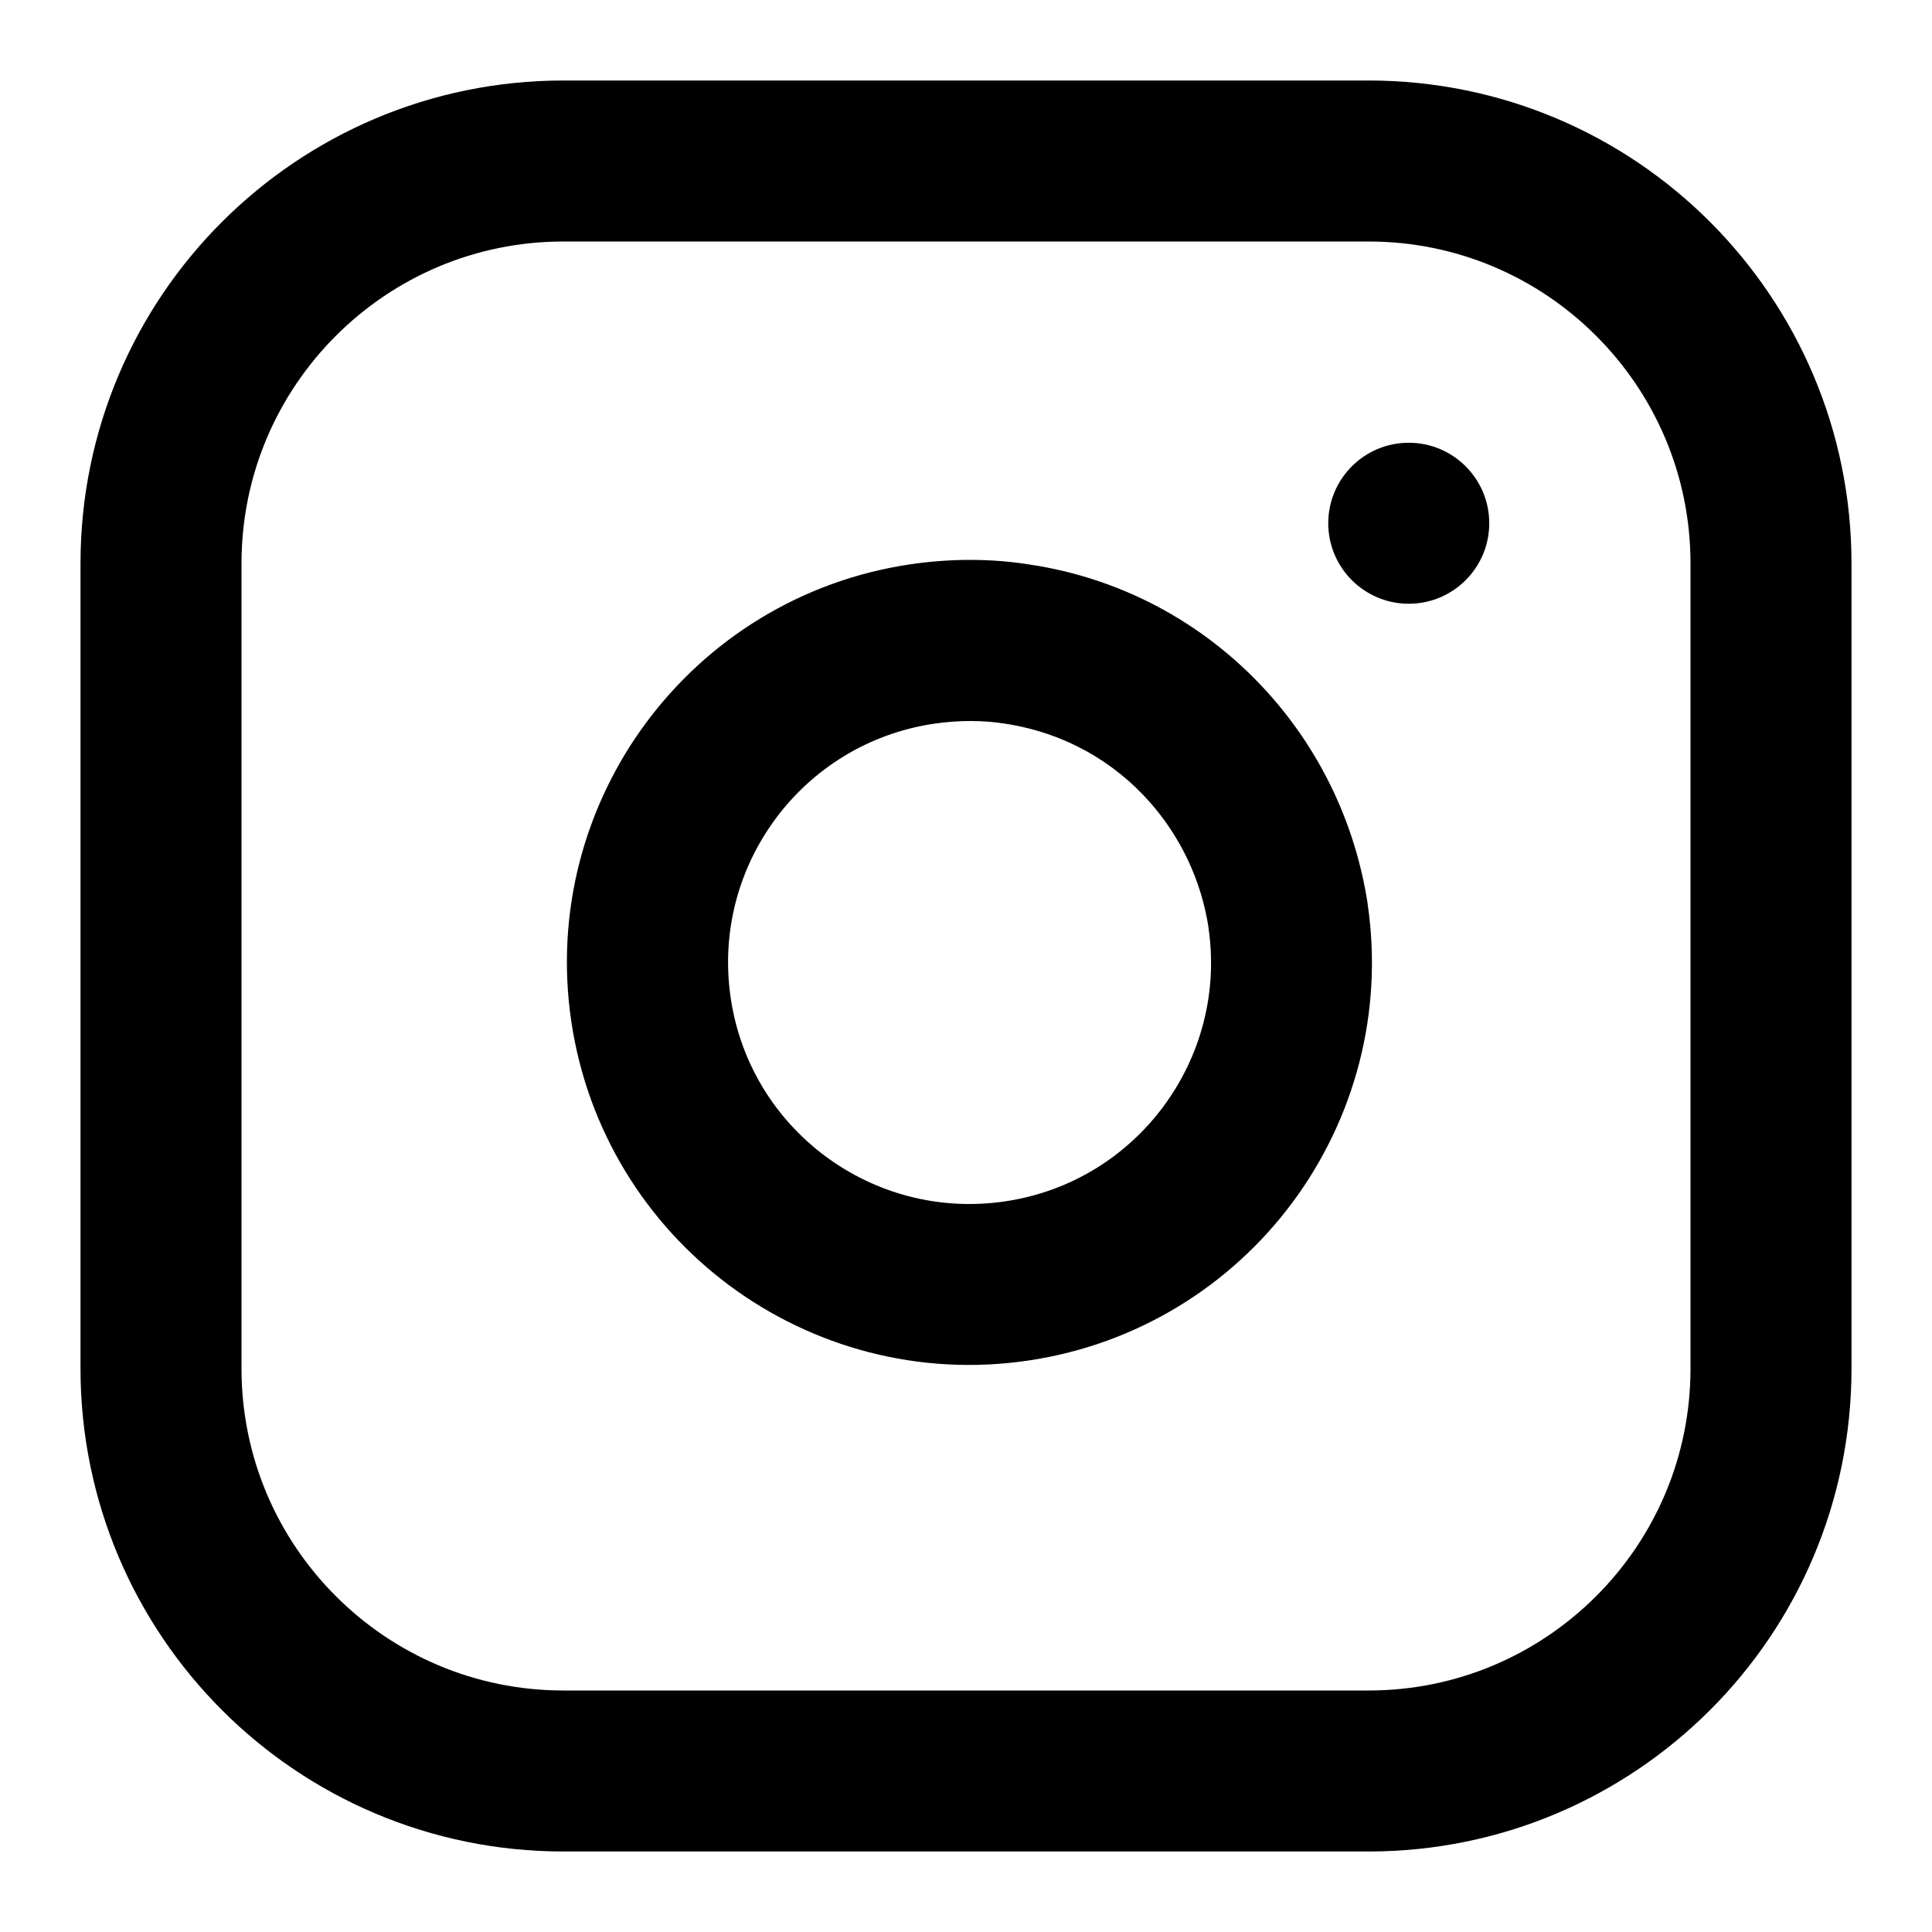
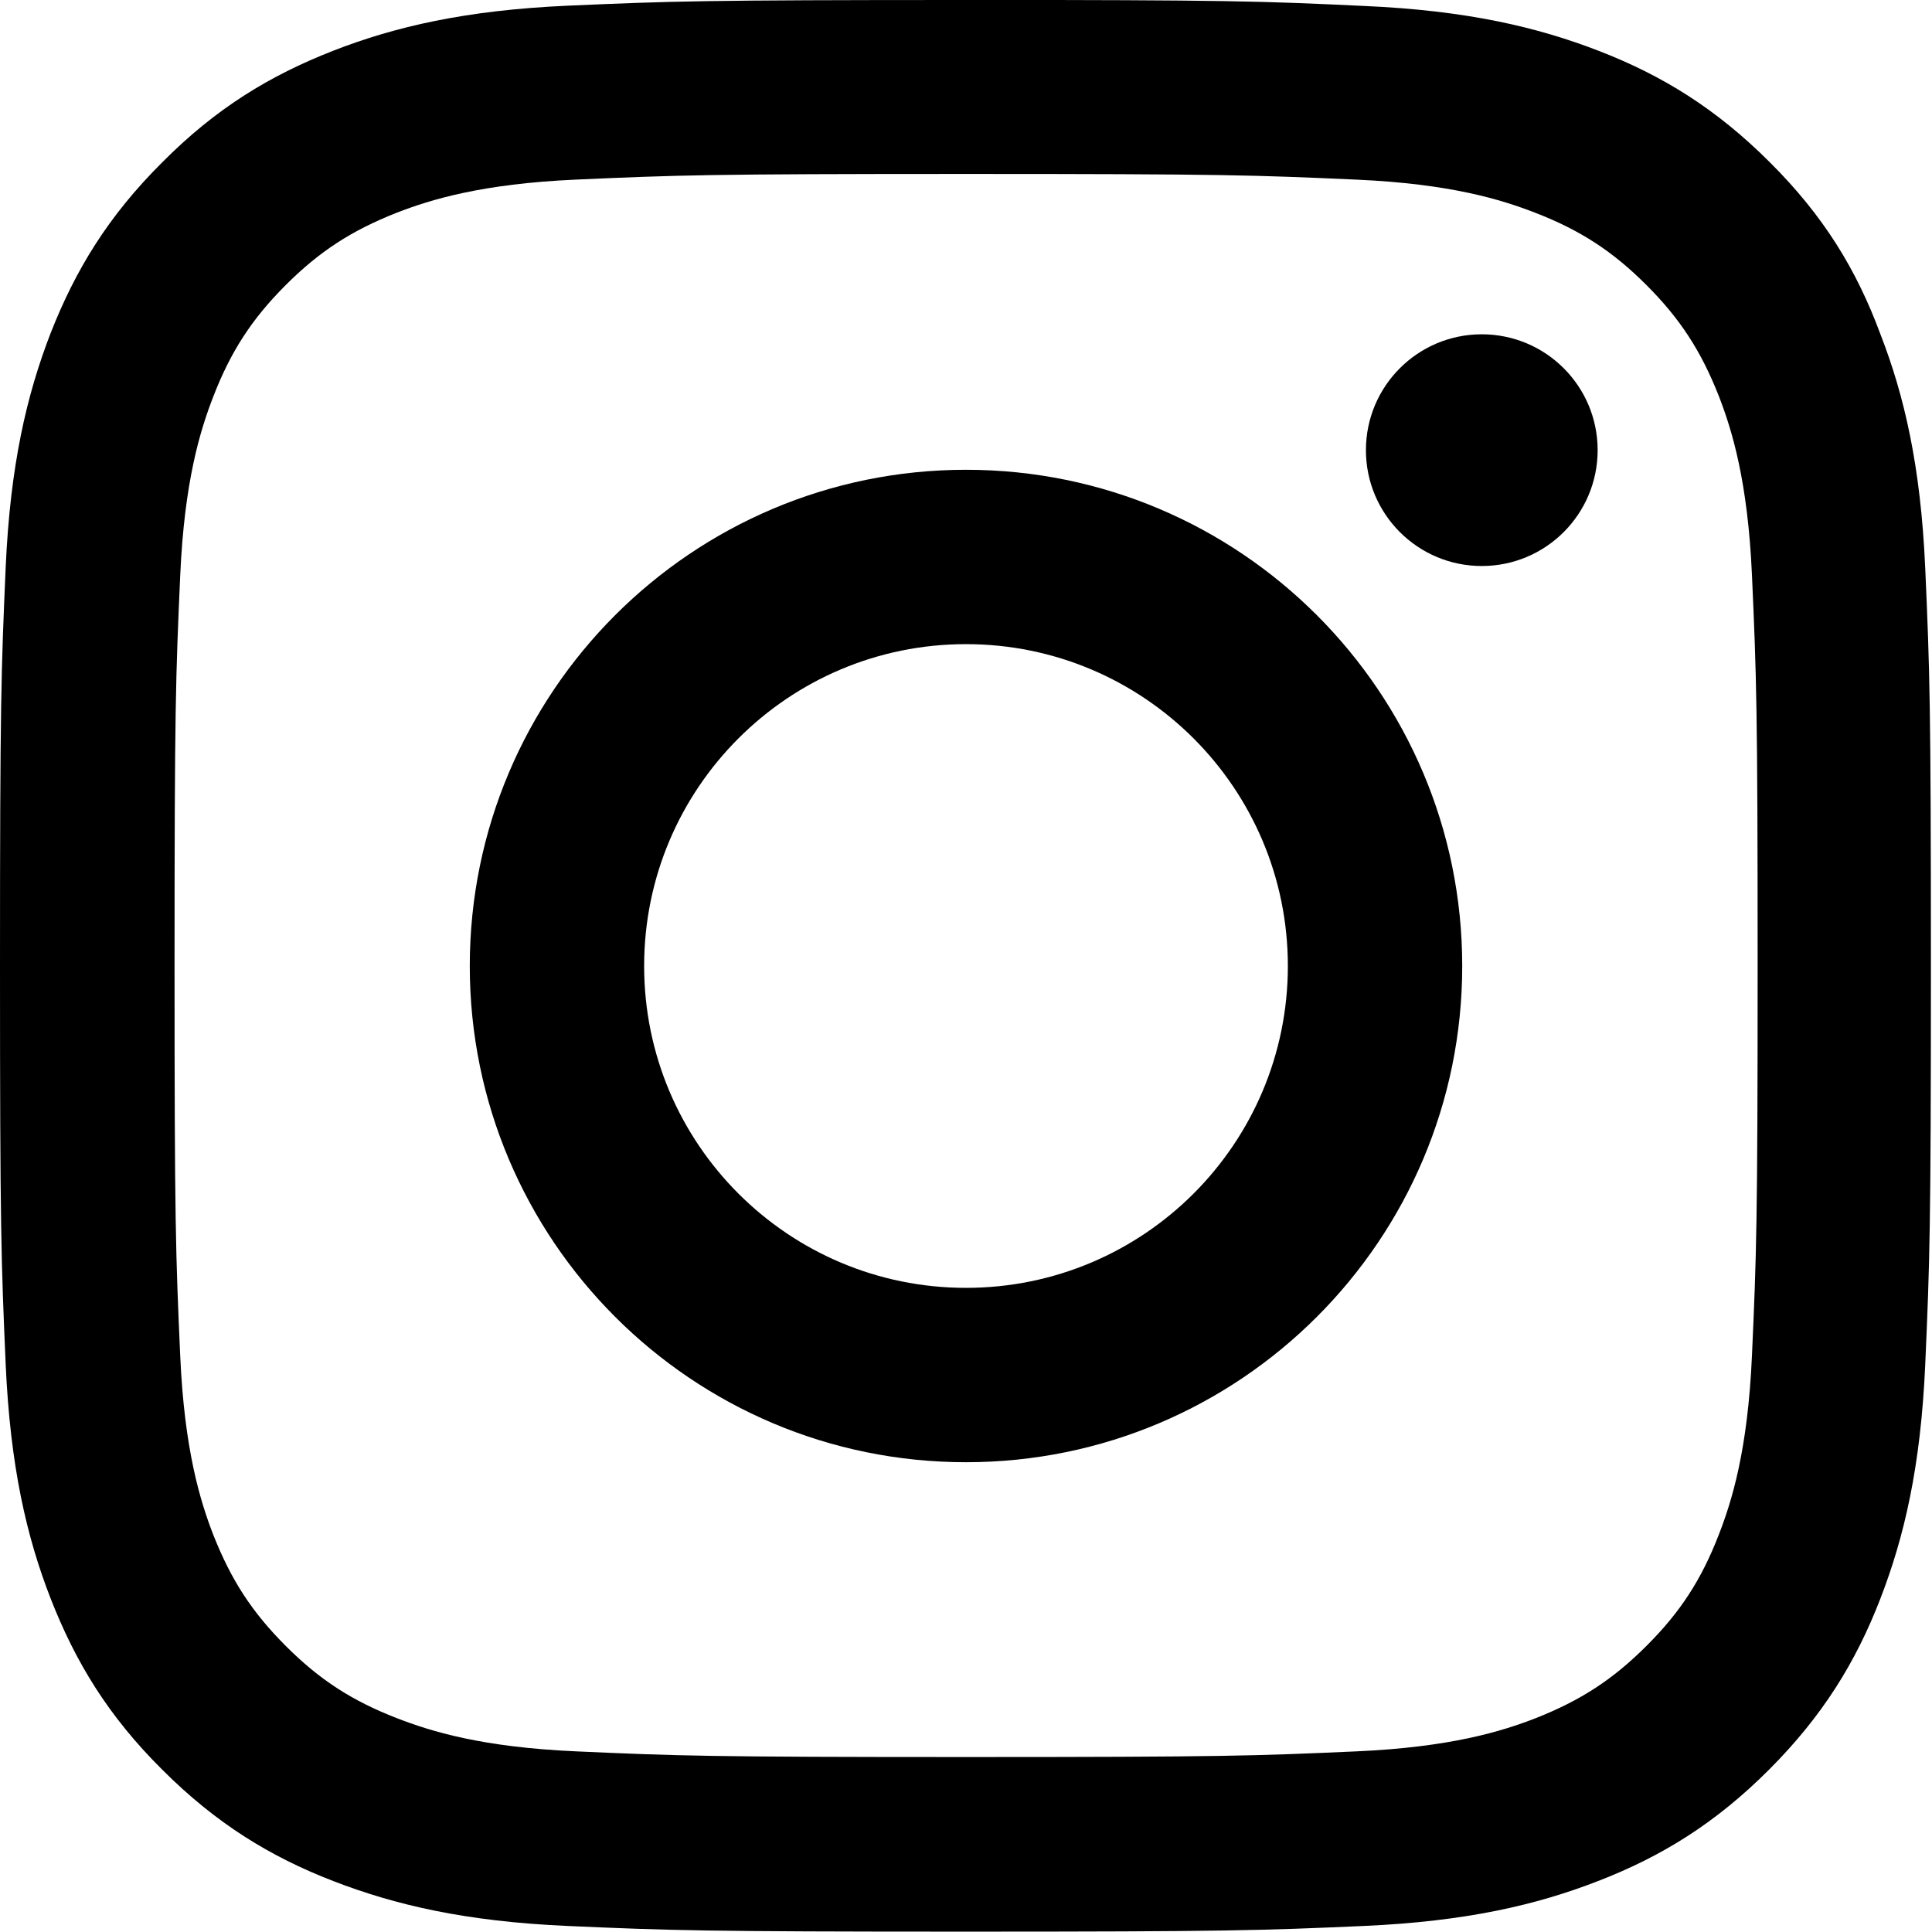
- <svg xmlns="http://www.w3.org/2000/svg" version="1.1" width="24" height="24" viewBox="0 0 24 24">
-   <path d="M7 1c-1.657 0-3.158 0.673-4.243 1.757s-1.757 2.586-1.757 4.243v10c0 1.657 0.673 3.158 1.757 4.243s2.586 1.757 4.243 1.757h10c1.657 0 3.158-0.673 4.243-1.757s1.757-2.586 1.757-4.243v-10c0-1.657-0.673-3.158-1.757-4.243s-2.586-1.757-4.243-1.757zM7 3h10c1.105 0 2.103 0.447 2.828 1.172s1.172 1.723 1.172 2.828v10c0 1.105-0.447 2.103-1.172 2.828s-1.723 1.172-2.828 1.172h-10c-1.105 0-2.103-0.447-2.828-1.172s-1.172-1.723-1.172-2.828v-10c0-1.105 0.447-2.103 1.172-2.828s1.723-1.172 2.828-1.172zM16.989 11.223c-0.15-0.972-0.571-1.857-1.194-2.567-0.754-0.861-1.804-1.465-3.009-1.644-0.464-0.074-0.97-0.077-1.477-0.002-1.366 0.202-2.521 0.941-3.282 1.967s-1.133 2.347-0.93 3.712 0.941 2.521 1.967 3.282 2.347 1.133 3.712 0.93 2.521-0.941 3.282-1.967 1.133-2.347 0.93-3.712zM15.011 11.517c0.122 0.82-0.1 1.609-0.558 2.227s-1.15 1.059-1.969 1.18-1.609-0.1-2.227-0.558-1.059-1.15-1.18-1.969 0.1-1.609 0.558-2.227 1.15-1.059 1.969-1.18c0.313-0.046 0.615-0.042 0.87-0.002 0.74 0.11 1.366 0.47 1.818 0.986 0.375 0.428 0.63 0.963 0.72 1.543zM17.5 7.5c0.552 0 1-0.448 1-1s-0.448-1-1-1-1 0.448-1 1 0.448 1 1 1z" />
+ <svg xmlns="http://www.w3.org/2000/svg" version="1.1" width="32" height="32" viewBox="0 0 32 32">
+   <path d="M16 2.881c4.275 0 4.781 0.019 6.462 0.094 1.563 0.069 2.406 0.331 2.969 0.55 0.744 0.288 1.281 0.638 1.837 1.194 0.563 0.563 0.906 1.094 1.2 1.838 0.219 0.563 0.481 1.412 0.55 2.969 0.075 1.688 0.094 2.194 0.094 6.463s-0.019 4.781-0.094 6.463c-0.069 1.563-0.331 2.406-0.55 2.969-0.288 0.744-0.637 1.281-1.194 1.837-0.563 0.563-1.094 0.906-1.837 1.2-0.563 0.219-1.413 0.481-2.969 0.55-1.688 0.075-2.194 0.094-6.463 0.094s-4.781-0.019-6.463-0.094c-1.563-0.069-2.406-0.331-2.969-0.55-0.744-0.288-1.281-0.637-1.838-1.194-0.563-0.563-0.906-1.094-1.2-1.837-0.219-0.563-0.481-1.413-0.55-2.969-0.075-1.688-0.094-2.194-0.094-6.463s0.019-4.781 0.094-6.463c0.069-1.563 0.331-2.406 0.55-2.969 0.288-0.744 0.638-1.281 1.194-1.838 0.563-0.563 1.094-0.906 1.838-1.2 0.563-0.219 1.412-0.481 2.969-0.55 1.681-0.075 2.188-0.094 6.463-0.094zM16 0c-4.344 0-4.887 0.019-6.594 0.094-1.7 0.075-2.869 0.35-3.881 0.744-1.056 0.412-1.95 0.956-2.837 1.85-0.894 0.888-1.438 1.781-1.85 2.831-0.394 1.019-0.669 2.181-0.744 3.881-0.075 1.713-0.094 2.256-0.094 6.6s0.019 4.887 0.094 6.594c0.075 1.7 0.35 2.869 0.744 3.881 0.413 1.056 0.956 1.95 1.85 2.837 0.887 0.887 1.781 1.438 2.831 1.844 1.019 0.394 2.181 0.669 3.881 0.744 1.706 0.075 2.25 0.094 6.594 0.094s4.888-0.019 6.594-0.094c1.7-0.075 2.869-0.35 3.881-0.744 1.050-0.406 1.944-0.956 2.831-1.844s1.438-1.781 1.844-2.831c0.394-1.019 0.669-2.181 0.744-3.881 0.075-1.706 0.094-2.25 0.094-6.594s-0.019-4.887-0.094-6.594c-0.075-1.7-0.35-2.869-0.744-3.881-0.394-1.063-0.938-1.956-1.831-2.844-0.887-0.887-1.781-1.438-2.831-1.844-1.019-0.394-2.181-0.669-3.881-0.744-1.712-0.081-2.256-0.1-6.6-0.1v0z" />
+   <path d="M16 7.781c-4.537 0-8.219 3.681-8.219 8.219s3.681 8.219 8.219 8.219 8.219-3.681 8.219-8.219c0-4.537-3.681-8.219-8.219-8.219zM16 21.331c-2.944 0-5.331-2.387-5.331-5.331s2.387-5.331 5.331-5.331c2.944 0 5.331 2.387 5.331 5.331s-2.387 5.331-5.331 5.331z" />
+   <path d="M26.462 7.456c0 1.060-0.859 1.919-1.919 1.919s-1.919-0.859-1.919-1.919c0-1.060 0.859-1.919 1.919-1.919s1.919 0.859 1.919 1.919z" />
</svg>
